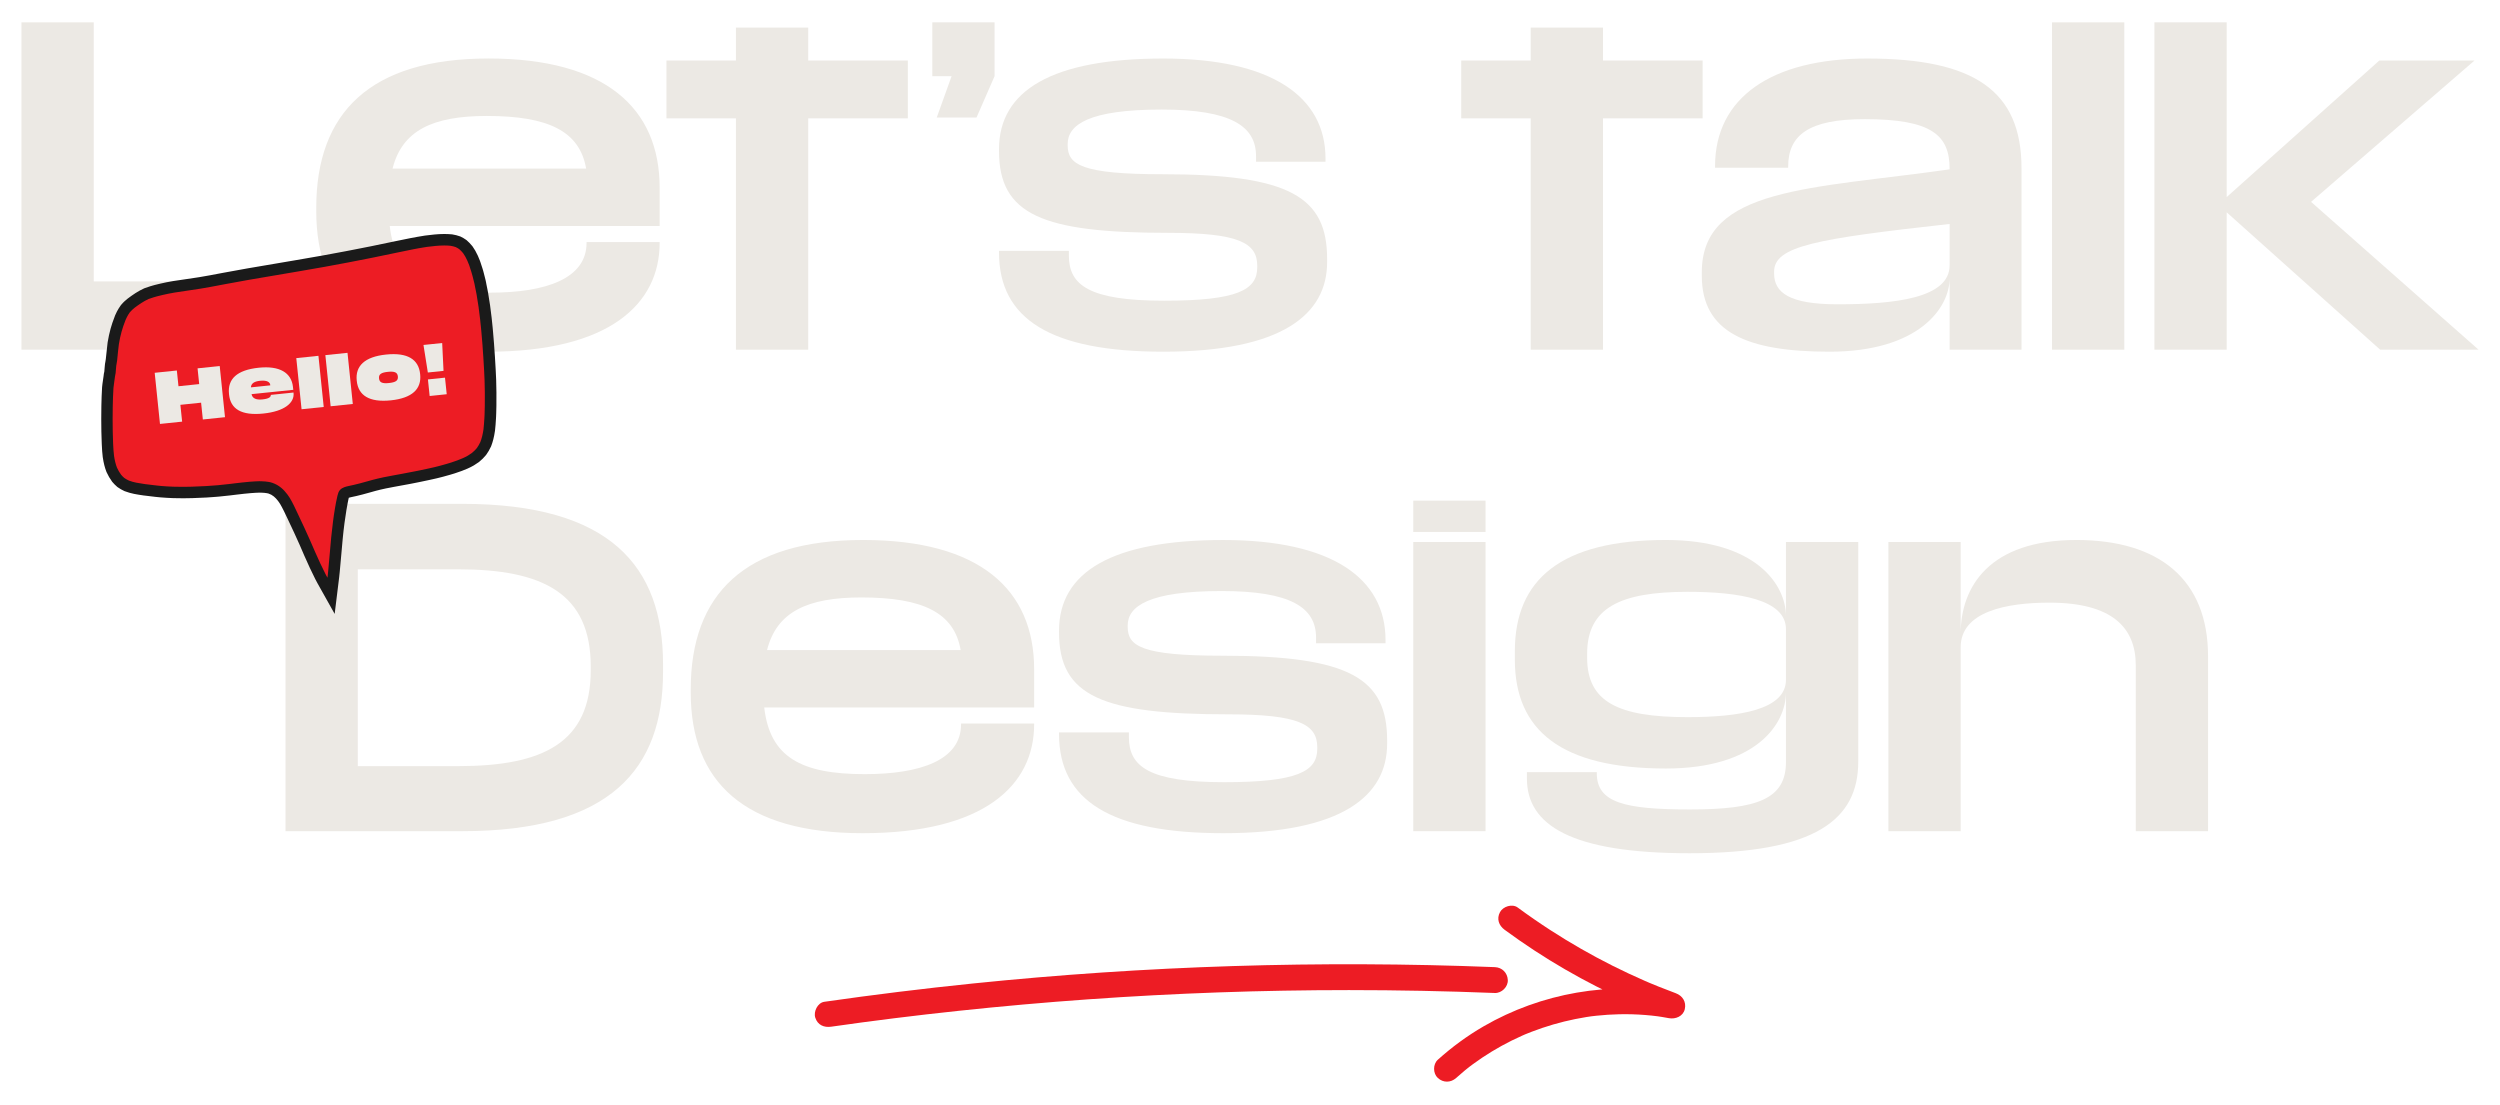
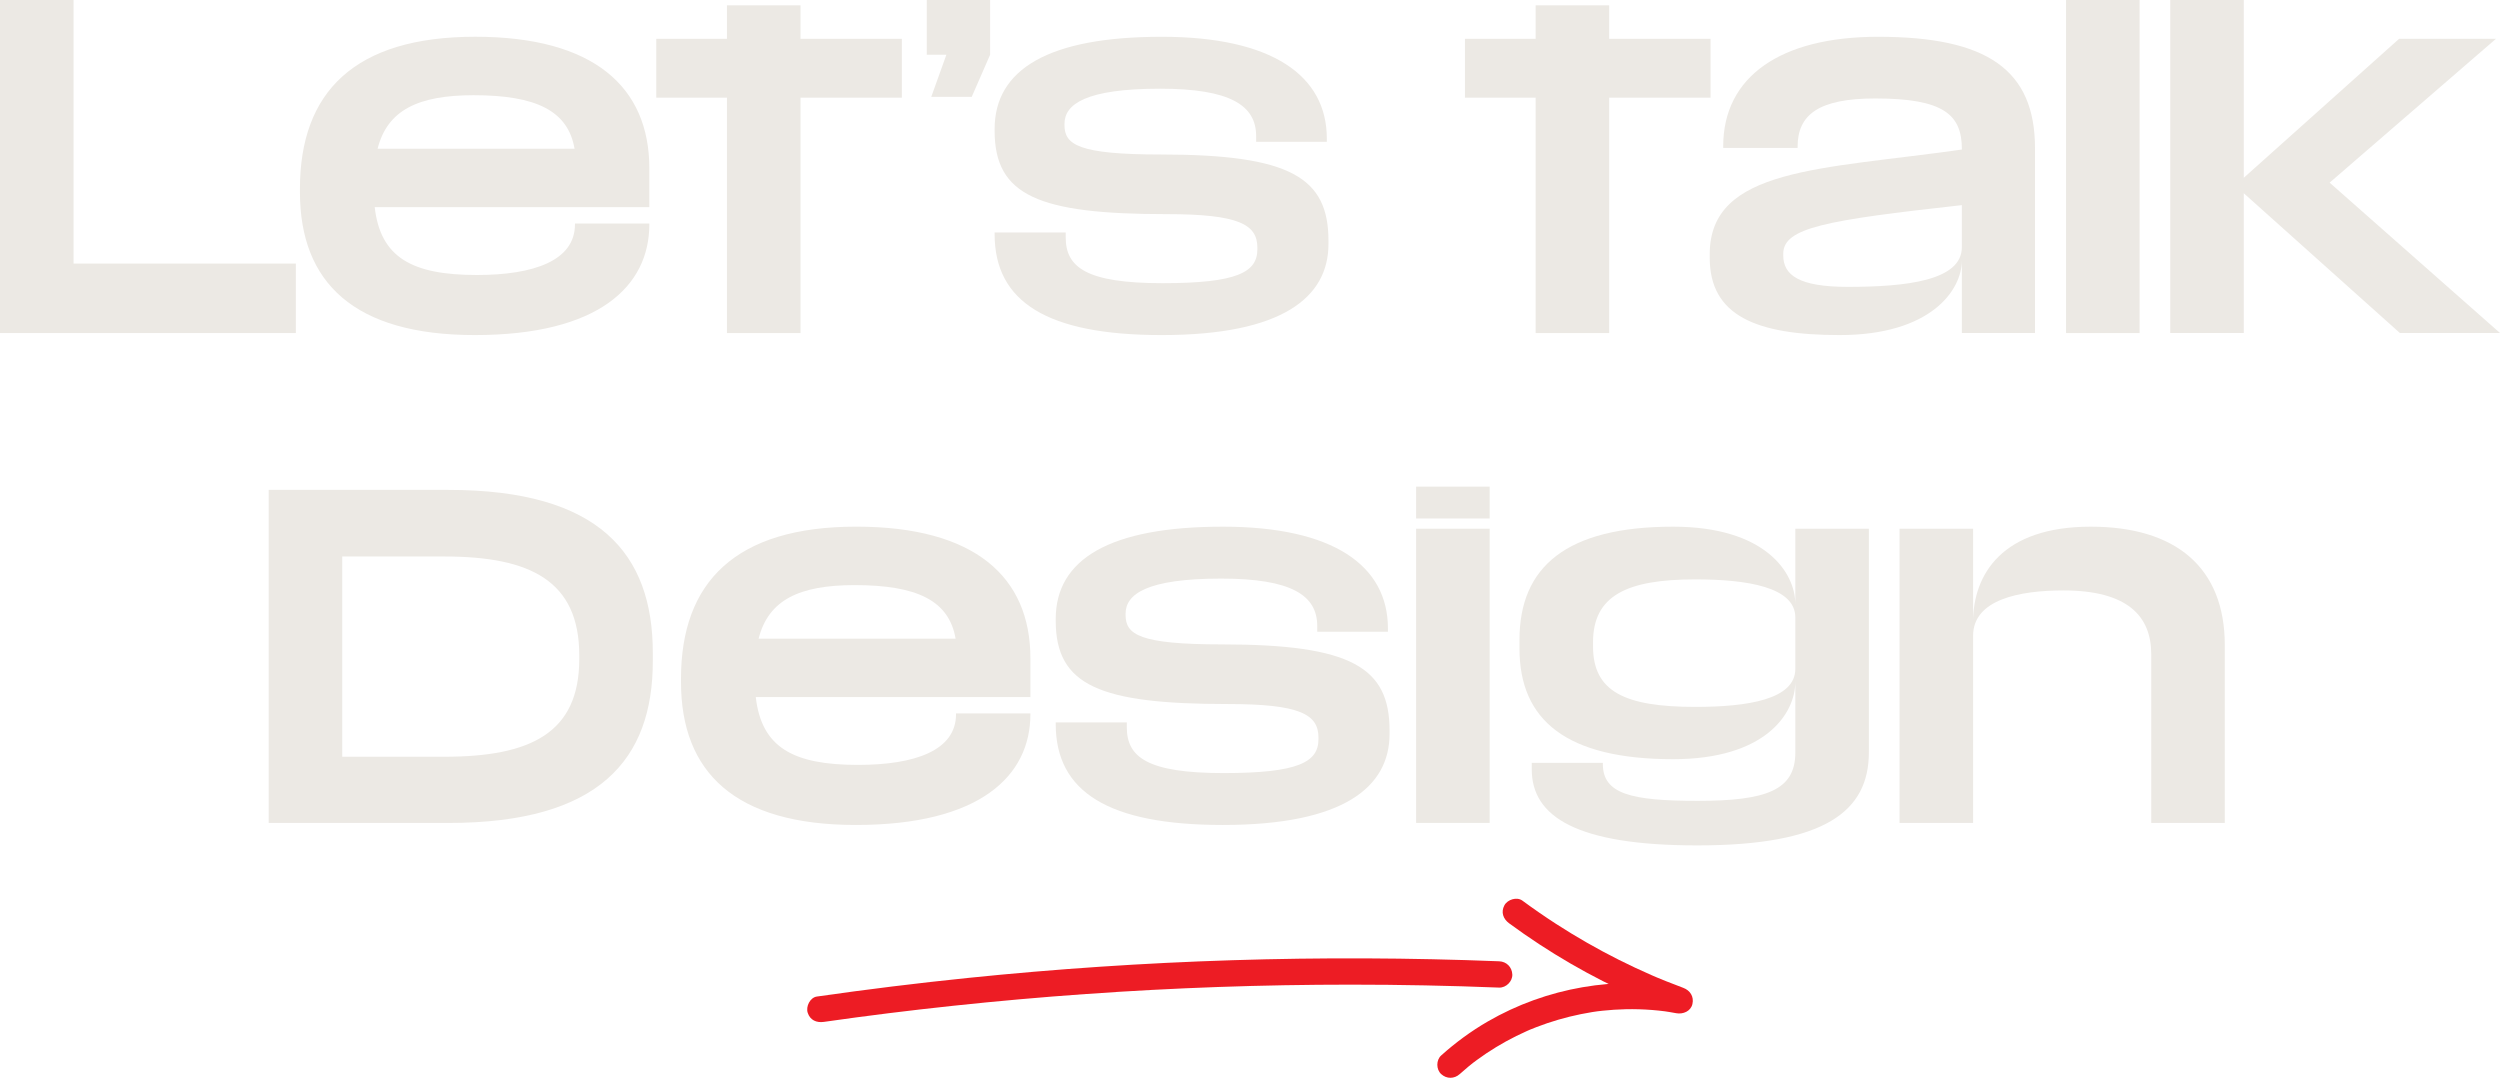
- <svg xmlns="http://www.w3.org/2000/svg" version="1.1" id="Layer_1" x="0px" y="0px" viewBox="0 0 870.12 384.26" style="enable-background:new 0 0 870.12 384.26;" xml:space="preserve">
+ <svg xmlns="http://www.w3.org/2000/svg" version="1.1" id="Layer_1" x="0px" y="0px" viewBox="0 0 855.18 368.69" style="enable-background:new 0 0 855.18 368.69;" xml:space="preserve">
  <style type="text/css">
	.st0{fill:#ECE9E4;}
	.st1{fill:#ED1C24;}
- 	.st2{fill:#1A1A1A;}
</style>
  <g>
    <g>
-       <path class="st0" d="M7.47,7.78h25.16v90.16h76.04v23.76H7.47V7.78z" />
-       <path class="st0" d="M135.65,78.66c1.96,17.19,12.72,23.2,34.95,23.2c19.43,0,33.55-4.89,33.55-17.33v-0.28h25.44v0.28    c0,21.25-17.47,37.88-59.69,37.88c-41.24,0-59.83-17.89-59.83-48.93v-1.12c0-33.13,18.73-52,59.97-52    c40.54,0,59.55,17.19,59.55,45.01v13.28H135.65z M136.63,58.67H204c-2.24-13-13.14-18.31-34.53-18.31    C150.61,40.35,139.98,45.39,136.63,58.67z" />
-       <path class="st0" d="M256.14,121.71V41.19h-24.18V21.06h24.18V9.6h25.16v11.46h34.67v20.13H281.3v80.52H256.14z" />
-       <path class="st0" d="M326.03,40.91l5.17-14.4h-6.71V7.78h21.67v18.73l-6.29,14.4H326.03z" />
-       <path class="st0" d="M404.87,122.41c-39.14,0-57.17-11.32-57.17-34.53v-0.56h24.32V89c0,10.2,6.99,15.66,33.13,15.66    c25.58,0,32.43-3.77,32.43-11.6V92.5c0-7.97-6.43-11.46-31.03-11.46c-43.75,0-58.85-6.29-58.85-28.52v-0.56    c0-20.55,18.59-31.59,57.17-31.59c37.74,0,56.47,13.28,56.47,34.81v1.12h-24.18v-1.96c0-10.48-8.81-16.21-32.85-16.21    c-25.44,0-32.71,5.31-32.71,12.02v0.42c0,6.71,4.75,10.07,32.99,10.07c44.45,0,57.31,7.97,57.31,29.49v1.12    C461.9,109.41,446.24,122.41,404.87,122.41z" />
-       <path class="st0" d="M532.76,121.71V41.19h-24.18V21.06h24.18V9.6h25.16v11.46h34.67v20.13h-34.67v80.52H532.76z" />
-       <path class="st0" d="M622.36,58.39h-25.44v-0.56c0-23.9,19.71-37.46,52.98-37.46c37.18,0,53.68,11.18,53.68,38.16v63.18h-25.02    V96.83c0,10.34-10.76,25.58-41.8,25.58c-28.66,0-44.45-6.71-44.45-26.42v-1.26c0-29.63,38.3-28.94,86.25-35.79v-0.14    c0-11.74-6.15-17.33-29.63-17.33c-19.43,0-26.56,5.59-26.56,16.5V58.39z M639.56,105.91c19.85,0,39-2.1,39-13.56v-14.4    c-46.55,5.17-61.09,7.69-61.09,16.63v0.56C617.47,101.86,622.78,105.91,639.56,105.91z" />
-       <path class="st0" d="M714.2,7.78h25.16v113.93H714.2V7.78z" />
-       <path class="st0" d="M749.84,7.78H775v60.81l53.12-47.53h33.13l-56.89,49.2l58.29,51.44H828.4L775,73.9v47.81h-25.16V7.78z" />
-       <path class="st0" d="M99.37,175.36h61.51c51.58,0,69.89,21.81,69.89,55.77v2.8c0,33.69-18.31,55.36-69.89,55.36H99.37V175.36z     M124.53,198.15v68.5h34.95c29.5,0,46.13-8.11,46.13-33.41v-1.26c0-25.44-16.63-33.83-46.13-33.83H124.53z" />
-       <path class="st0" d="M265.99,246.24c1.96,17.19,12.72,23.2,34.95,23.2c19.43,0,33.55-4.89,33.55-17.33v-0.28h25.44v0.28    c0,21.25-17.47,37.88-59.69,37.88c-41.24,0-59.83-17.89-59.83-48.93v-1.12c0-33.13,18.73-52,59.97-52    c40.54,0,59.55,17.19,59.55,45.01v13.28H265.99z M266.97,226.25h67.38c-2.24-13-13.14-18.31-34.53-18.31    C280.95,207.93,270.33,212.97,266.97,226.25z" />
-       <path class="st0" d="M425.76,289.99c-39.14,0-57.17-11.32-57.17-34.53v-0.56h24.32v1.68c0,10.2,6.99,15.66,33.13,15.66    c25.58,0,32.43-3.77,32.43-11.6v-0.56c0-7.97-6.43-11.46-31.03-11.46c-43.75,0-58.85-6.29-58.85-28.52v-0.56    c0-20.55,18.59-31.59,57.17-31.59c37.74,0,56.47,13.28,56.47,34.81v1.12h-24.18v-1.96c0-10.48-8.81-16.21-32.85-16.21    c-25.44,0-32.71,5.31-32.71,12.02v0.42c0,6.71,4.75,10.07,32.99,10.07c44.45,0,57.31,7.97,57.31,29.49v1.12    C482.8,276.99,467.14,289.99,425.76,289.99z" />
-       <path class="st0" d="M491.88,174.25h25.16v10.9h-25.16V174.25z M491.88,188.64h25.16v100.65h-25.16V188.64z" />
-       <path class="st0" d="M646.76,188.64v76.46c0,20.13-14.82,31.87-58.71,31.87c-41.24,0-56.61-9.79-56.61-26v-2.24h24.32v0.42    c0,10.2,9.65,12.58,32.43,12.58c23.48,0,33.41-3.63,33.41-16.49v-24.32c0,11.18-10.48,26.56-41.8,26.56    c-36.48,0-52.56-13.28-52.56-37.88v-2.94c0-25.02,16.08-38.72,52.56-38.72c31.31,0,41.8,15.52,41.8,26.56v-25.86H646.76z     M587.35,205.98c-23.48,0-34.95,5.59-34.95,21.53v1.4c0,15.38,10.76,20.69,34.95,20.69c17.89,0,34.25-2.52,34.25-13v-17.61    C621.6,208.63,605.24,205.98,587.35,205.98z" />
-       <path class="st0" d="M682.4,220.65c0-16.5,10.06-32.71,40.26-32.71c28.94,0,45.85,13.84,45.85,40.54v60.81h-25.16v-57.73    c0-13.14-8.25-21.81-30.05-21.81c-14.96,0-30.89,3.08-30.89,15.52v64.02h-25.16V188.64h25.16V220.65z" />
+       <path class="st0" d="M0,0h25.16v90.16h76.04v23.76H0V0z" />
+       <path class="st0" d="M128.18,70.87c1.96,17.19,12.72,23.2,34.95,23.2c19.43,0,33.55-4.89,33.55-17.33v-0.28h25.44v0.28    c0,21.25-17.47,37.88-59.69,37.88c-41.24,0-59.83-17.89-59.83-48.93v-1.12c0-33.13,18.73-52,59.97-52    c40.54,0,59.55,17.19,59.55,45.01v13.28H128.18z M129.16,50.88h67.38c-2.24-13-13.14-18.31-34.53-18.31    C143.14,32.57,132.52,37.6,129.16,50.88z" />
+       <path class="st0" d="M248.67,113.93V33.41h-24.18V13.28h24.18V1.82h25.16v11.46h34.67v20.13h-34.67v80.52H248.67z" />
+       <path class="st0" d="M318.56,33.13l5.17-14.4h-6.71V0h21.67v18.73l-6.29,14.4H318.56z" />
+       <path class="st0" d="M397.4,114.62c-39.14,0-57.17-11.32-57.17-34.53v-0.56h24.32v1.68c0,10.2,6.99,15.66,33.13,15.66    c25.58,0,32.43-3.77,32.43-11.6v-0.56c0-7.97-6.43-11.46-31.03-11.46c-43.75,0-58.85-6.29-58.85-28.52v-0.56    c0-20.55,18.59-31.59,57.17-31.59c37.74,0,56.47,13.28,56.47,34.81v1.12h-24.18v-1.96c0-10.48-8.81-16.21-32.85-16.21    c-25.44,0-32.71,5.31-32.71,12.02v0.42c0,6.71,4.75,10.07,32.99,10.07c44.45,0,57.31,7.97,57.31,29.49v1.12    C454.43,101.62,438.78,114.62,397.4,114.62z" />
+       <path class="st0" d="M525.3,113.93V33.41h-24.18V13.28h24.18V1.82h25.16v11.46h34.67v20.13h-34.67v80.52H525.3z" />
+       <path class="st0" d="M614.9,50.6h-25.44v-0.56c0-23.9,19.71-37.46,52.98-37.46c37.18,0,53.68,11.18,53.68,38.16v63.18h-25.02    V89.04c0,10.34-10.76,25.58-41.8,25.58c-28.66,0-44.45-6.71-44.45-26.42v-1.26c0-29.63,38.3-28.94,86.25-35.79v-0.14    c0-11.74-6.15-17.33-29.63-17.33c-19.43,0-26.56,5.59-26.56,16.5V50.6z M632.09,98.13c19.85,0,39-2.1,39-13.56v-14.4    C624.54,75.34,610,77.86,610,86.81v0.56C610,94.08,615.32,98.13,632.09,98.13z" />
+       <path class="st0" d="M706.73,0h25.16v113.93h-25.16V0z" />
+       <path class="st0" d="M742.38,0h25.16v60.81l53.12-47.53h33.13l-56.89,49.2l58.29,51.44h-34.25l-53.4-47.81v47.81h-25.16V0z" />
+       <path class="st0" d="M91.91,167.58h61.51c51.58,0,69.89,21.81,69.89,55.77v2.8c0,33.69-18.31,55.36-69.89,55.36H91.91V167.58z     M117.07,190.36v68.5h34.95c29.49,0,46.13-8.11,46.13-33.41v-1.26c0-25.44-16.63-33.83-46.13-33.83H117.07z" />
+       <path class="st0" d="M258.53,238.45c1.96,17.19,12.72,23.2,34.95,23.2c19.43,0,33.55-4.89,33.55-17.33v-0.28h25.44v0.28    c0,21.25-17.47,37.88-59.69,37.88c-41.24,0-59.83-17.89-59.83-48.93v-1.12c0-33.13,18.73-52,59.97-52    c40.54,0,59.55,17.19,59.55,45.01v13.28H258.53z M259.5,218.46h67.38c-2.24-13-13.14-18.31-34.53-18.31    C273.48,200.15,262.86,205.18,259.5,218.46z" />
+       <path class="st0" d="M418.3,282.2c-39.14,0-57.17-11.32-57.17-34.53v-0.56h24.32v1.68c0,10.2,6.99,15.66,33.13,15.66    c25.58,0,32.43-3.77,32.43-11.6v-0.56c0-7.97-6.43-11.46-31.03-11.46c-43.75,0-58.85-6.29-58.85-28.52v-0.56    c0-20.55,18.59-31.59,57.17-31.59c37.74,0,56.47,13.28,56.47,34.81v1.12h-24.18v-1.96c0-10.48-8.81-16.21-32.85-16.21    c-25.44,0-32.71,5.31-32.71,12.02v0.42c0,6.71,4.75,10.07,32.99,10.07c44.45,0,57.31,7.97,57.31,29.49v1.12    C475.33,269.2,459.67,282.2,418.3,282.2z" />
+       <path class="st0" d="M484.41,166.46h25.16v10.9h-25.16V166.46z M484.41,180.86h25.16V281.5h-25.16V180.86z" />
+       <path class="st0" d="M639.29,180.86v76.46c0,20.13-14.82,31.87-58.71,31.87c-41.24,0-56.61-9.79-56.61-26v-2.24h24.32v0.42    c0,10.2,9.65,12.58,32.43,12.58c23.48,0,33.41-3.63,33.41-16.49v-24.32c0,11.18-10.48,26.56-41.8,26.56    c-36.48,0-52.56-13.28-52.56-37.88v-2.94c0-25.02,16.08-38.72,52.56-38.72c31.31,0,41.8,15.52,41.8,26.56v-25.86H639.29z     M579.88,198.19c-23.48,0-34.95,5.59-34.95,21.53v1.4c0,15.38,10.76,20.69,34.95,20.69c17.89,0,34.25-2.52,34.25-13v-17.61    C614.13,200.85,597.78,198.19,579.88,198.19z" />
+       <path class="st0" d="M674.93,212.87c0-16.5,10.06-32.71,40.26-32.71c28.94,0,45.85,13.84,45.85,40.54v60.81h-25.16v-57.73    c0-13.14-8.25-21.81-30.05-21.81c-14.96,0-30.89,3.08-30.89,15.52v64.02h-25.16V180.86h25.16V212.87z" />
    </g>
    <g>
      <g>
        <g>
-           <path class="st1" d="M289.29,357.34c14.45-2.07,29.27-3.92,44.32-5.52c15.04-1.6,30.11-2.94,45.2-4.01      c30.18-2.14,60.43-3.21,90.69-3.21c16.94,0,33.87,0.34,50.79,1.01c2.35,0.09,4.61-2.14,4.5-4.5c-0.11-2.52-1.98-4.4-4.5-4.5      c-30.4-1.2-60.83-1.33-91.23-0.37c-30.24,0.95-60.44,2.98-90.54,6.07c-17.25,1.77-34.46,3.9-51.62,6.36      c-2.34,0.33-3.83,3.43-3.14,5.54C284.58,356.76,286.78,357.7,289.29,357.34L289.29,357.34z" />
+           <path class="st1" d="M281.82,349.56c14.45-2.07,29.27-3.92,44.32-5.52c15.04-1.6,30.11-2.94,45.2-4.01      c30.18-2.14,60.43-3.21,90.69-3.21c16.94,0,33.87,0.34,50.79,1.01c2.35,0.09,4.61-2.14,4.5-4.5c-0.11-2.52-1.98-4.4-4.5-4.5      c-30.4-1.2-60.83-1.33-91.23-0.37c-30.24,0.95-60.44,2.98-90.54,6.07c-17.25,1.77-34.46,3.9-51.62,6.36      c-2.34,0.33-3.83,3.43-3.14,5.54C277.11,348.98,279.31,349.92,281.82,349.56L281.82,349.56z" />
        </g>
      </g>
      <g>
        <g>
-           <path class="st1" d="M523.68,323.61c13.49,9.93,28.05,18.38,43.37,25.14c4.55,2.01,9.15,3.88,13.81,5.62      c0.8-2.89,1.6-5.79,2.39-8.68c-22.8-4.28-46.8-0.1-66.88,11.52c-5.69,3.3-11.04,7.22-15.93,11.62c-1.76,1.58-1.73,4.78,0,6.36      c1.88,1.72,4.49,1.68,6.36,0c0.98-0.88,1.98-1.75,3-2.59c0.51-0.42,1.03-0.83,1.54-1.24c0.68-0.53,0.17-0.13,0.03-0.02      c0.42-0.32,0.84-0.64,1.27-0.95c2.12-1.56,4.32-3.03,6.57-4.4c2.25-1.37,4.57-2.64,6.93-3.82c1.18-0.59,2.38-1.15,3.58-1.68      c0.3-0.13,0.61-0.26,0.91-0.4c0.71-0.32-0.98,0.4,0.2-0.09c0.73-0.3,1.47-0.6,2.21-0.88c4.93-1.9,10.02-3.38,15.19-4.43      c1.29-0.26,2.59-0.5,3.9-0.71c0.65-0.1,1.3-0.2,1.96-0.29c-0.9,0.13-0.2,0.03-0.02,0.01c0.52-0.06,1.05-0.13,1.57-0.18      c2.62-0.28,5.26-0.45,7.9-0.51c3.03-0.07,6.07,0.02,9.09,0.26c1.45,0.11,2.89,0.27,4.33,0.45c-0.95-0.12-0.06-0.01,0.18,0.03      c0.46,0.07,0.91,0.14,1.37,0.21c0.78,0.13,1.56,0.27,2.34,0.41c2.31,0.43,4.97-0.64,5.54-3.14c0.58-2.55-0.78-4.66-3.14-5.54      c-1.97-0.73-3.93-1.49-5.88-2.27c-0.91-0.36-1.81-0.74-2.71-1.11c-0.48-0.2-0.05-0.02,0.04,0.02c-0.21-0.09-0.41-0.18-0.62-0.26      c-0.55-0.24-1.1-0.47-1.65-0.71c-3.78-1.65-7.53-3.41-11.22-5.26c-7.38-3.71-14.56-7.82-21.49-12.3      c-3.91-2.53-7.74-5.18-11.49-7.94c-1.9-1.4-5.1-0.38-6.16,1.61C520.83,319.8,521.65,322.12,523.68,323.61L523.68,323.61z" />
+           <path class="st1" d="M516.22,315.83c13.49,9.93,28.05,18.38,43.37,25.14c4.55,2.01,9.15,3.88,13.81,5.62      c0.8-2.89,1.6-5.79,2.39-8.68c-22.8-4.28-46.8-0.1-66.88,11.52c-5.69,3.3-11.04,7.22-15.93,11.62c-1.76,1.58-1.73,4.78,0,6.36      c1.88,1.72,4.49,1.68,6.36,0c0.98-0.88,1.98-1.75,3-2.59c0.51-0.42,1.03-0.83,1.54-1.24c0.68-0.53,0.17-0.13,0.03-0.02      c0.42-0.32,0.84-0.64,1.27-0.95c2.12-1.56,4.32-3.03,6.57-4.4c2.25-1.37,4.57-2.64,6.93-3.82c1.18-0.59,2.38-1.15,3.58-1.68      c0.3-0.13,0.61-0.26,0.91-0.4c0.71-0.32-0.98,0.4,0.2-0.09c0.73-0.3,1.47-0.6,2.21-0.88c4.93-1.9,10.02-3.38,15.19-4.43      c1.29-0.26,2.59-0.5,3.9-0.71c0.65-0.1,1.3-0.2,1.96-0.29c-0.9,0.13-0.2,0.03-0.02,0.01c0.52-0.06,1.05-0.13,1.57-0.18      c2.62-0.28,5.26-0.45,7.9-0.51c3.03-0.07,6.07,0.02,9.09,0.26c1.45,0.11,2.89,0.27,4.33,0.45c-0.95-0.12-0.06-0.01,0.18,0.03      c0.46,0.07,0.91,0.14,1.37,0.21c0.78,0.13,1.56,0.27,2.34,0.41c2.31,0.43,4.97-0.64,5.54-3.14c0.58-2.55-0.78-4.66-3.14-5.54      c-1.97-0.73-3.93-1.49-5.88-2.27c-0.91-0.36-1.81-0.74-2.71-1.11c-0.48-0.2-0.05-0.02,0.04,0.02c-0.21-0.09-0.41-0.18-0.62-0.26      c-0.55-0.24-1.1-0.47-1.65-0.71c-3.78-1.65-7.53-3.41-11.22-5.26c-7.38-3.71-14.56-7.82-21.49-12.3      c-3.91-2.53-7.74-5.18-11.49-7.94c-1.9-1.4-5.1-0.38-6.16,1.61C513.36,312.02,514.19,314.33,516.22,315.83L516.22,315.83z" />
        </g>
-       </g>
-     </g>
-     <g>
-       <g>
-         <g>
-           <path class="st1" d="M112.23,202.06c-0.24-0.43-0.45-0.82-0.63-1.18l-0.18-0.36c-0.6-1.2-1.2-2.4-1.77-3.63      c-0.54-1.17-1.25-2.73-1.94-4.31c-0.21-0.48-0.67-1.56-0.67-1.56c-0.29-0.68-0.59-1.38-0.9-2.07c-0.64-1.43-1.26-2.83-1.92-4.24      c-0.38-0.81-0.76-1.63-1.14-2.44l-1.13-2.41c-0.44-0.95-0.86-1.85-1.3-2.72l-0.15-0.3c-0.42-0.85-0.85-1.71-1.33-2.48      c-0.44-0.72-1-1.46-1.65-2.18c-0.58-0.64-1.31-1.23-2.12-1.69c-0.35-0.21-0.78-0.37-1.29-0.56c-0.28-0.1-0.62-0.17-0.91-0.22      c-0.69-0.12-1.41-0.18-2.14-0.2c0,0-0.6-0.02-0.73-0.02l-1.52,0.06c-1.13,0.05-2.29,0.16-3.41,0.28l-0.72,0.07      c-1,0.1-2,0.22-2.98,0.35l-1.73,0.21c-1.3,0.15-2.57,0.31-3.85,0.41l-0.92,0.07c-1.11,0.09-2.25,0.18-3.38,0.24      c-1.77,0.09-3.39,0.16-4.94,0.21c-1.1,0.04-2.02,0.05-2.89,0.05c-0.36,0-0.73,0-1.09-0.01l-2.62-0.05      c-0.52-0.01-1.05-0.04-1.56-0.07l-0.76-0.04c-1.36-0.07-2.68-0.2-3.68-0.32c-1.22-0.14-2.48-0.29-3.87-0.47l-0.44-0.06      c-1.89-0.27-3.84-0.55-5.76-1.29l-0.11-0.05c-0.71-0.33-1.35-0.69-1.95-1.12l-0.07-0.05L42,167.85      c-0.48-0.4-0.92-0.84-1.34-1.35l-0.09-0.11c-0.64-0.88-1.19-1.82-1.64-2.81l-0.04-0.1c-0.52-1.35-0.89-2.8-1.15-4.57      c-0.16-1.32-0.27-2.72-0.34-4.42l-0.01-0.29c-0.05-1.33-0.11-2.71-0.13-4.07c-0.03-2.77-0.07-5.79,0-8.75l0.02-0.73      c0.02-0.83,0.03-1.69,0.07-2.53c0.06-1.2,0.1-2.21,0.16-3.23c0.03-0.53,0.16-1.42,0.34-2.61c0.08-0.56,0.16-1.05,0.18-1.25      c0.02-0.42,0.11-0.8,0.18-1.1c0.04-0.17,0.08-0.37,0.09-0.46c0.01-0.28,0.04-0.69,0.08-1.09c0.02-0.25,0.05-0.5,0.06-0.67      c0.03-0.59,0.12-1.06,0.21-1.51c0.06-0.31,0.13-0.65,0.17-1.07l0.02-0.22c0.17-1.67,0.35-3.56,0.59-5.42      c0.26-1.63,0.58-3.11,0.98-4.58c0.35-1.27,0.79-2.57,1.44-4.24c0.24-0.55,0.42-0.94,0.61-1.3c0.32-0.61,0.7-1.23,1.16-1.88      l0.05-0.07l0.05-0.06c0.64-0.76,1.34-1.36,1.94-1.84c1.64-1.22,3.36-2.43,5.3-3.3l0.1-0.04c0.52-0.2,1.08-0.39,1.76-0.59      l0.36-0.11c0.28-0.09,0.57-0.18,0.86-0.25l0.49-0.13c0.52-0.13,1.07-0.27,1.61-0.39l0.11-0.03c1.38-0.31,2.81-0.63,4.27-0.85      c1.54-0.24,3.1-0.47,4.62-0.69c1.49-0.22,3-0.44,4.49-0.67c1.3-0.2,2.61-0.45,3.74-0.66l4.45-0.84      c3.08-0.58,5.87-1.09,8.54-1.55c4.76-0.82,9.6-1.64,14.28-2.43l2.88-0.49c6.53-1.11,11.98-2.09,17.16-3.08l1.76-0.34      c2.3-0.44,4.67-0.9,7.01-1.38c2.85-0.59,5.69-1.18,8.54-1.77c2-0.42,3.77-0.78,5.4-1.11l0.1-0.02c0.65-0.13,1.33-0.27,2.02-0.38      l2.64-0.44l0.22-0.03c2.02-0.25,4.12-0.51,6.26-0.51c0.85,0,1.64,0.04,2.42,0.12l0.11,0.01c0.81,0.13,1.52,0.31,2.19,0.56      l0.09,0.03l0.08,0.04c0.52,0.25,1.02,0.54,1.49,0.87l0.08,0.05l0.07,0.06c0.56,0.48,1.09,1.03,1.62,1.68l0.08,0.1      c0.58,0.81,1.1,1.73,1.64,2.89l0.69,1.68c0.09,0.21,0.16,0.43,0.22,0.65l0.57,1.75c0.19,0.57,0.34,1.15,0.48,1.68l0.64,2.55      c0.03,0.13,0.06,0.27,0.09,0.41l0.31,1.58c0.04,0.22,0.09,0.43,0.13,0.65c0.1,0.47,0.2,0.96,0.27,1.44l0.67,4.23l0.56,4.43      c0.13,1.03,0.23,2.08,0.32,3.09c0.04,0.46,0.08,0.91,0.13,1.36c0.28,2.84,0.47,5.72,0.65,8.5l0.01,0.13      c0.09,1.43,0.17,2.85,0.24,4.06l0.05,0.87c0.06,1.12,0.13,2.24,0.16,3.34c0.08,2.9,0.15,5.89,0.08,8.93l-0.06,2.78      c-0.01,0.32-0.01,0.64-0.03,0.95l-0.05,0.86c-0.08,1.3-0.16,2.61-0.32,3.92c-0.29,1.95-0.67,3.48-1.2,4.84l-0.04,0.1      c-0.4,0.88-0.87,1.68-1.42,2.45l-0.08,0.1c-0.59,0.72-1.25,1.36-2,1.98c-0.57,0.42-1.1,0.77-1.64,1.1      c-0.64,0.38-1.31,0.7-1.95,0.98l-1.93,0.78c-0.21,0.08-0.43,0.16-0.64,0.23l-1.63,0.56c-0.57,0.19-1.09,0.34-1.59,0.49      l-0.47,0.13c-0.64,0.19-1.25,0.36-1.86,0.52l-0.7,0.18c-0.52,0.13-1.03,0.27-1.54,0.38l-2.59,0.58      c-0.91,0.2-1.84,0.39-2.74,0.58l-1.35,0.28c-1.73,0.36-3.49,0.68-5.19,0.99c-1.05,0.19-2.1,0.38-3.13,0.58l-2.65,0.51      c-0.46,0.09-0.93,0.2-1.38,0.31l-0.74,0.17c-1.14,0.26-2.29,0.59-3.41,0.91l-0.36,0.1c-1.79,0.51-3.17,0.87-4.47,1.17      c-0.49,0.11-0.99,0.22-1.49,0.33l-0.49,0.11c-0.36,0.08-0.74,0.17-1.09,0.3c-0.41,0.15-0.59,0.31-0.72,0.44      c-0.17,0.17-0.3,0.69-0.42,1.15l-0.03,0.1c-0.13,0.52-0.23,1.07-0.33,1.6l-0.04,0.22c-0.14,0.76-0.28,1.54-0.41,2.32      c-0.27,1.56-0.48,3.1-0.67,4.53c-0.49,3.65-0.81,7.4-1.12,11.03c-0.17,2.04-0.35,4.12-0.56,6.17l-0.15,1.5      c-0.03,0.27-0.06,0.55-0.09,0.82l-0.74,6.09L112.23,202.06z" />
-         </g>
-         <g>
-           <path class="st2" d="M154.61,85.44c0.78,0,1.5,0.04,2.21,0.11c0.68,0.11,1.27,0.26,1.81,0.46c0.42,0.2,0.82,0.44,1.2,0.7      c0.47,0.4,0.91,0.86,1.37,1.42c0.5,0.7,0.96,1.51,1.44,2.57l0.33,0.8l0.33,0.8c0.06,0.15,0.11,0.32,0.16,0.48      c0.02,0.08,0.05,0.16,0.07,0.24l0.21,0.64l0.3,0.92c0.17,0.52,0.31,1.05,0.44,1.55l0.53,2.12l0.11,0.43      c0.03,0.12,0.05,0.23,0.07,0.35c0.01,0.05,0.02,0.11,0.03,0.16l0.13,0.69l0.14,0.69c0.04,0.22,0.09,0.45,0.14,0.67      c0.09,0.44,0.18,0.9,0.26,1.35l0.3,1.9l0.37,2.33c0.18,1.46,0.37,2.92,0.55,4.38c0.13,1.01,0.22,2.03,0.31,3.03      c0.04,0.45,0.08,0.91,0.13,1.36c0.28,2.82,0.47,5.7,0.65,8.48l0.01,0.08c0.09,1.42,0.17,2.84,0.24,4.04l0.05,0.87      c0.06,1.08,0.12,2.19,0.15,3.28c0.08,2.87,0.15,5.84,0.08,8.83l-0.03,1.24l-0.03,1.24c0,0.11,0,0.22-0.01,0.32      c0,0.28-0.01,0.57-0.03,0.85c-0.02,0.29-0.04,0.57-0.05,0.86c-0.08,1.25-0.16,2.54-0.31,3.8c-0.26,1.75-0.6,3.13-1.08,4.36      c-0.35,0.76-0.75,1.45-1.22,2.11c-0.51,0.62-1.07,1.17-1.72,1.7c-0.45,0.33-0.92,0.64-1.4,0.93c-0.58,0.34-1.21,0.64-1.75,0.88      l-1.85,0.75c-0.16,0.07-0.34,0.12-0.5,0.18c-0.08,0.03-0.16,0.05-0.24,0.08l-1.42,0.49l-0.06,0.02      c-0.48,0.16-0.97,0.3-1.44,0.44c-0.15,0.04-0.3,0.09-0.46,0.13c-0.58,0.17-1.19,0.34-1.79,0.5c-0.24,0.06-0.48,0.12-0.72,0.19      c-0.48,0.13-0.98,0.26-1.47,0.37l-1.46,0.33l-1.13,0.25c-0.93,0.21-1.89,0.4-2.81,0.59c-0.41,0.08-0.83,0.17-1.24,0.25      c-1.71,0.36-3.45,0.67-5.14,0.98c-1.03,0.19-2.1,0.38-3.15,0.58c-0.88,0.17-1.76,0.34-2.65,0.51c-0.49,0.09-0.99,0.21-1.48,0.33      c-0.24,0.06-0.47,0.11-0.7,0.16c-1.18,0.27-2.37,0.61-3.52,0.93l-0.36,0.1c-1.75,0.5-3.1,0.85-4.37,1.14      c-0.49,0.11-0.98,0.22-1.46,0.32l-0.49,0.11c-0.41,0.09-0.89,0.2-1.36,0.38c-0.61,0.23-1.08,0.52-1.47,0.93      c-0.53,0.55-0.72,1.3-0.91,2.03l-0.02,0.09c-0.15,0.58-0.26,1.17-0.37,1.75L117,174.6c-0.14,0.77-0.28,1.55-0.42,2.34      c-0.28,1.62-0.5,3.24-0.68,4.6c-0.49,3.7-0.82,7.49-1.13,11.15c-0.17,2.01-0.35,4.08-0.55,6.12l-0.04,0.36      c-0.03,0.28-0.06,0.56-0.09,0.85c-0.01,0.09-0.02,0.18-0.03,0.27c-0.03,0.26-0.06,0.53-0.09,0.79c-0.23-0.4-0.42-0.76-0.59-1.1      l-0.18-0.36c-0.58-1.16-1.18-2.36-1.74-3.56c-0.54-1.17-1.24-2.71-1.93-4.28c-0.23-0.51-0.45-1.03-0.67-1.55      c-0.29-0.69-0.6-1.4-0.91-2.09c-0.64-1.44-1.27-2.85-1.93-4.27c-0.41-0.88-0.82-1.75-1.23-2.62l-0.5-1.06      c-0.18-0.39-0.36-0.77-0.54-1.16c-0.42-0.92-0.86-1.86-1.32-2.78l-0.15-0.31c-0.44-0.87-0.89-1.77-1.41-2.62      c-0.51-0.83-1.14-1.66-1.88-2.48c-0.71-0.79-1.61-1.51-2.6-2.08c-0.49-0.28-1.01-0.49-1.59-0.71c-0.44-0.16-0.89-0.25-1.28-0.32      c-0.79-0.13-1.61-0.21-2.44-0.22c-0.1,0-0.21-0.01-0.31-0.01c-0.15-0.01-0.31-0.01-0.46-0.01c-0.07,0-0.14,0-0.22,0l-0.68,0.03      l-0.71,0.03c-1.18,0.05-2.37,0.17-3.53,0.29l-0.72,0.07c-1.01,0.1-2.03,0.23-3.03,0.35c-0.46,0.06-0.92,0.12-1.38,0.17      l-0.35,0.04c-1.23,0.15-2.51,0.3-3.77,0.4c-0.31,0.02-0.62,0.05-0.92,0.07c-1.09,0.09-2.22,0.18-3.33,0.24      c-1.76,0.09-3.36,0.16-4.9,0.21c-1.08,0.03-1.98,0.05-2.83,0.05c-0.35,0-0.71,0-1.06-0.01l-1.32-0.02l-1.3-0.02      c-0.5-0.01-1.02-0.04-1.52-0.07c-0.25-0.01-0.5-0.03-0.75-0.04c-1.28-0.06-2.57-0.2-3.55-0.31c-1.2-0.13-2.46-0.29-3.83-0.46      l-0.4-0.06c-1.78-0.26-3.62-0.52-5.33-1.18c-0.6-0.27-1.13-0.58-1.63-0.93c-0.39-0.33-0.75-0.7-1.1-1.11      c-0.56-0.76-1.04-1.59-1.43-2.45c-0.47-1.2-0.79-2.51-1.03-4.13c-0.15-1.23-0.25-2.57-0.32-4.21l-0.01-0.28      c-0.05-1.32-0.11-2.68-0.12-4.02c-0.03-2.68-0.07-5.72,0-8.68l0.02-0.74c0.02-0.81,0.03-1.65,0.07-2.48      c0.06-1.19,0.1-2.2,0.16-3.21c0.05-0.83,0.49-3.38,0.51-3.84c0.03-0.56,0.26-1.09,0.27-1.64c0.01-0.44,0.12-1.27,0.14-1.71      c0.04-0.84,0.27-1.43,0.37-2.48l0.02-0.22c0.17-1.76,0.35-3.58,0.58-5.37c0.24-1.5,0.54-2.91,0.93-4.31      c0.32-1.19,0.75-2.44,1.37-4.04c0.19-0.43,0.36-0.79,0.52-1.11c0.27-0.53,0.6-1.07,1.01-1.64c0.53-0.63,1.14-1.14,1.66-1.57      c1.48-1.11,3.1-2.24,4.87-3.04c0.46-0.18,0.97-0.35,1.61-0.54c0.12-0.04,0.25-0.08,0.37-0.11c0.25-0.08,0.5-0.16,0.76-0.22      l0.5-0.13c0.51-0.13,1.03-0.26,1.55-0.38l0.12-0.03c1.35-0.3,2.75-0.61,4.14-0.83c1.53-0.24,3.09-0.47,4.6-0.69      c1.48-0.22,3-0.44,4.5-0.68c1.33-0.2,2.66-0.45,3.8-0.67l0.05-0.01c1.47-0.28,2.94-0.55,4.4-0.83c3.09-0.59,5.87-1.09,8.51-1.55      c4.76-0.82,9.59-1.64,14.27-2.43l2.88-0.49c6.58-1.11,12.05-2.1,17.2-3.09l1.75-0.34c2.31-0.44,4.69-0.9,7.03-1.38      c2.85-0.59,5.7-1.18,8.54-1.77c1.99-0.42,3.75-0.78,5.38-1.1l0.08-0.02c0.64-0.13,1.31-0.26,1.97-0.37l0.96-0.16      c0.56-0.09,1.13-0.19,1.69-0.28l0.13-0.02C150.56,85.69,152.6,85.44,154.61,85.44L154.61,85.44 M154.61,81.44      c-2.26,0-4.52,0.28-6.51,0.53l-0.12,0.02l-0.09,0.01l-0.09,0.01l-1.55,0.26l-0.13,0.02l-0.96,0.16      c-0.72,0.12-1.41,0.26-2.07,0.39L143,82.85c-1.66,0.33-3.43,0.7-5.44,1.11c-2.85,0.6-5.69,1.19-8.53,1.77      c-2.34,0.48-4.81,0.96-6.98,1.37l-1.75,0.34c-5.15,0.99-10.58,1.97-17.11,3.07l-2.88,0.49c-4.68,0.79-9.52,1.61-14.28,2.43      c-2.68,0.46-5.49,0.97-8.58,1.56c-1.47,0.28-2.93,0.56-4.4,0.83c-1.16,0.22-2.45,0.46-3.72,0.65c-1.44,0.22-2.9,0.44-4.31,0.65      l-0.16,0.02c-1.52,0.22-3.09,0.46-4.63,0.69c-1.53,0.24-2.99,0.56-4.4,0.88l-0.1,0.02c-0.57,0.13-1.14,0.27-1.68,0.41l-0.5,0.13      c-0.3,0.08-0.62,0.17-0.93,0.27l-0.11,0.03l-0.23,0.07c-0.74,0.22-1.35,0.43-1.92,0.65l-0.1,0.04l-0.1,0.04      c-2.11,0.95-3.95,2.23-5.62,3.48l-0.06,0.04l-0.06,0.05c-0.63,0.51-1.46,1.21-2.21,2.11l-0.11,0.13l-0.1,0.14      c-0.52,0.73-0.95,1.42-1.31,2.12c-0.21,0.4-0.41,0.83-0.63,1.34l-0.03,0.07L40,109.95c-0.68,1.74-1.14,3.11-1.51,4.44      c-0.42,1.53-0.75,3.08-1.02,4.73l-0.01,0.06l-0.01,0.06c-0.24,1.88-0.43,3.8-0.6,5.48l-0.02,0.21c-0.03,0.32-0.08,0.58-0.14,0.9      c-0.09,0.48-0.21,1.07-0.24,1.8c-0.01,0.15-0.03,0.36-0.05,0.57c-0.04,0.37-0.08,0.76-0.09,1.12c-0.01,0.06-0.03,0.12-0.04,0.18      c-0.08,0.34-0.18,0.81-0.22,1.38c-0.02,0.22-0.09,0.64-0.16,1.11c-0.19,1.29-0.32,2.17-0.36,2.79      c-0.06,1.02-0.11,2.04-0.16,3.25c-0.04,0.89-0.06,1.79-0.07,2.58l-0.02,0.73c-0.07,2.99-0.03,6.03,0,8.71l0,0.1      c0.02,1.43,0.08,2.87,0.13,4.14l0.01,0.27c0.07,1.77,0.18,3.21,0.34,4.55l0.01,0.05l0.01,0.05c0.28,1.92,0.68,3.51,1.26,5      l0.04,0.1l0.05,0.1c0.5,1.11,1.12,2.17,1.84,3.16l0.08,0.11l0.09,0.11c0.5,0.59,1.02,1.11,1.58,1.59l0.13,0.11l0.14,0.1      c0.7,0.5,1.45,0.93,2.28,1.31l0.11,0.05l0.12,0.04c2.13,0.82,4.29,1.13,6.19,1.41l0.4,0.06l0.03,0l0.03,0      c1.39,0.18,2.66,0.33,3.9,0.47c1.03,0.11,2.39,0.25,3.79,0.32c0.21,0.01,0.4,0.02,0.59,0.03l0.13,0.01      c0.58,0.03,1.13,0.07,1.68,0.08l1.3,0.02l1.32,0.02c0.38,0.01,0.76,0.01,1.13,0.01c0.91,0,1.85-0.02,2.96-0.05      c1.59-0.05,3.22-0.12,4.97-0.21c1.19-0.06,2.39-0.16,3.45-0.25l0.32-0.03l0.59-0.05c1.33-0.11,2.64-0.26,3.9-0.41l0.38-0.05      c0.47-0.06,0.93-0.11,1.4-0.17c0.86-0.11,1.92-0.24,2.92-0.34l0.73-0.07c1.09-0.11,2.22-0.22,3.29-0.27l0.71-0.03l0.68-0.03      l0.05,0c0.11,0,0.21,0,0.32,0.01c0.12,0,0.24,0.01,0.37,0.01c0.64,0.01,1.27,0.07,1.86,0.17c0.27,0.05,0.45,0.09,0.55,0.12      c0.4,0.15,0.76,0.29,0.98,0.42c0.62,0.36,1.21,0.83,1.64,1.31c0.57,0.63,1.05,1.27,1.43,1.89c0.43,0.7,0.82,1.49,1.24,2.32      l0.16,0.31c0.42,0.84,0.84,1.74,1.24,2.6l0.03,0.06c0.18,0.39,0.36,0.79,0.55,1.18l0.5,1.06l0.06,0.12      c0.39,0.83,0.78,1.65,1.16,2.48c0.64,1.37,1.24,2.72,1.91,4.22c0.3,0.67,0.6,1.37,0.88,2.04c0.22,0.53,0.45,1.05,0.68,1.58      c0.72,1.65,1.46,3.27,1.96,4.34c0.57,1.24,1.18,2.46,1.77,3.64l0.02,0.04l0.18,0.36c0.19,0.38,0.41,0.8,0.67,1.26l5.98,10.67      l1.49-12.14c0.03-0.28,0.07-0.56,0.1-0.85l0.01-0.09l0.02-0.2l0.09-0.86l0.04-0.35c0.21-2.1,0.39-4.27,0.56-6.18      c0.31-3.61,0.63-7.34,1.11-10.96c0.19-1.41,0.4-2.92,0.66-4.46c0.13-0.77,0.27-1.54,0.41-2.29l0.04-0.22      c0.1-0.54,0.19-1.04,0.3-1.47l0.02-0.08c0.02-0.09,0.05-0.19,0.08-0.29c0.2-0.06,0.44-0.12,0.65-0.16l0.49-0.11      c0.5-0.11,1-0.22,1.51-0.33c1.34-0.31,2.75-0.68,4.57-1.2l0.36-0.1c1.09-0.31,2.22-0.63,3.3-0.88c0.23-0.05,0.47-0.11,0.7-0.16      c0.47-0.11,0.91-0.22,1.35-0.3l1.31-0.25l1.33-0.26c1.02-0.19,2.05-0.38,3.05-0.56l0.06-0.01c1.74-0.32,3.5-0.63,5.24-1      l1.22-0.25c0.96-0.2,1.93-0.4,2.89-0.61l1.13-0.25l1.46-0.33c0.52-0.12,1.05-0.25,1.56-0.39c0.27-0.07,0.5-0.13,0.73-0.19      c0.66-0.17,1.29-0.35,1.9-0.53l0.47-0.13c0.5-0.14,1.07-0.3,1.65-0.5l0.05-0.02l1.44-0.5l0.12-0.04l0.07-0.02      c0.24-0.08,0.5-0.17,0.76-0.27l1.85-0.75l0.07-0.03l0.07-0.03c0.69-0.31,1.43-0.66,2.15-1.09c0.59-0.35,1.17-0.74,1.73-1.14      l0.08-0.06l0.07-0.06c0.86-0.7,1.61-1.44,2.28-2.26l0.08-0.1l0.08-0.1c0.63-0.87,1.16-1.78,1.62-2.79l0.05-0.1l0.04-0.1      c0.59-1.52,1.01-3.18,1.31-5.24l0.01-0.05l0.01-0.05c0.17-1.37,0.25-2.72,0.33-4.02l0.05-0.86c0.02-0.36,0.03-0.71,0.04-1.05      l0.01-0.28l0.03-1.26l0.03-1.24c0.07-3.08-0.01-6.09-0.08-9c-0.03-1.18-0.1-2.31-0.16-3.4l-0.05-0.9      c-0.07-1.21-0.15-2.64-0.24-4.08l-0.01-0.08c-0.19-2.82-0.38-5.73-0.66-8.61c-0.04-0.44-0.08-0.89-0.12-1.33l-0.01-0.08      c-0.09-1-0.19-2.04-0.32-3.09l-0.02-0.17l-0.53-4.2l-0.01-0.06l-0.01-0.06l-0.37-2.33l-0.3-1.9c-0.09-0.54-0.19-1.06-0.29-1.52      c-0.05-0.22-0.09-0.42-0.13-0.63l-0.14-0.7l-0.13-0.69l0-0.03l-0.02-0.09c-0.04-0.23-0.08-0.42-0.13-0.61l-0.1-0.42l-0.54-2.13      c-0.14-0.56-0.3-1.18-0.52-1.82l-0.3-0.91l-0.21-0.64l-0.03-0.1l-0.02-0.07c-0.06-0.2-0.15-0.49-0.28-0.81l-0.33-0.8l-0.33-0.8      l-0.03-0.08l-0.04-0.08c-0.59-1.28-1.17-2.31-1.83-3.22l-0.08-0.1l-0.08-0.1c-0.61-0.74-1.22-1.37-1.86-1.93l-0.15-0.12      l-0.16-0.11c-0.56-0.4-1.16-0.75-1.78-1.04l-0.17-0.08l-0.18-0.06c-0.79-0.29-1.62-0.5-2.56-0.65l-0.11-0.02l-0.11-0.01      C156.39,81.49,155.53,81.44,154.61,81.44L154.61,81.44z" />
-         </g>
-       </g>
-       <g>
-         <path class="st0" d="M69.99,140.15l-7.21,0.75l0.61,5.85l-7.71,0.8l-1.84-17.8l7.71-0.8l0.57,5.48l7.21-0.75l-0.57-5.48l7.71-0.8     l1.84,17.8l-7.71,0.8L69.99,140.15z" />
-         <path class="st0" d="M87.55,137.18c0.29,1.54,1.69,2.05,3.77,1.84c2.25-0.23,3-0.84,2.93-1.56l0-0.02l7.91-0.82l0.01,0.13     c0.36,3.45-3.15,6.42-10.51,7.18c-7.64,0.79-11.42-1.58-11.94-6.6l-0.02-0.24c-0.53-5.15,2.71-8.32,10.4-9.11     c7.19-0.74,11.35,1.71,11.87,6.72l0.1,0.98L87.55,137.18z M87.33,134.82l6.75-0.7l-0.02-0.15c-0.1-0.96-1.1-1.7-3.55-1.44     C88.48,132.74,87.41,133.47,87.33,134.82z" />
-         <path class="st0" d="M103.12,124.64l7.71-0.8l1.84,17.8l-7.71,0.8L103.12,124.64z" />
-         <path class="st0" d="M113.24,123.6l7.71-0.8l1.84,17.8l-7.71,0.8L113.24,123.6z" />
-         <path class="st0" d="M146.22,130.14l0.02,0.17c0.52,5-2.68,8.25-10.21,9.03c-7.54,0.78-11.33-1.74-11.85-6.74l-0.02-0.17     c-0.52-5,2.68-8.25,10.21-9.03C141.91,122.61,145.7,125.13,146.22,130.14z M138.48,131.07l-0.01-0.09     c-0.15-1.42-1.2-1.79-3.47-1.56s-3.23,0.82-3.08,2.24l0.01,0.09c0.15,1.42,1.2,1.8,3.47,1.56S138.62,132.49,138.48,131.07z" />
-         <path class="st0" d="M147.39,120.06l6.51-0.67l0.47,9.69l-5.46,0.57L147.39,120.06z M149.54,137.83l-0.6-5.77l5.94-0.62l0.6,5.77     L149.54,137.83z" />
      </g>
    </g>
  </g>
</svg>
